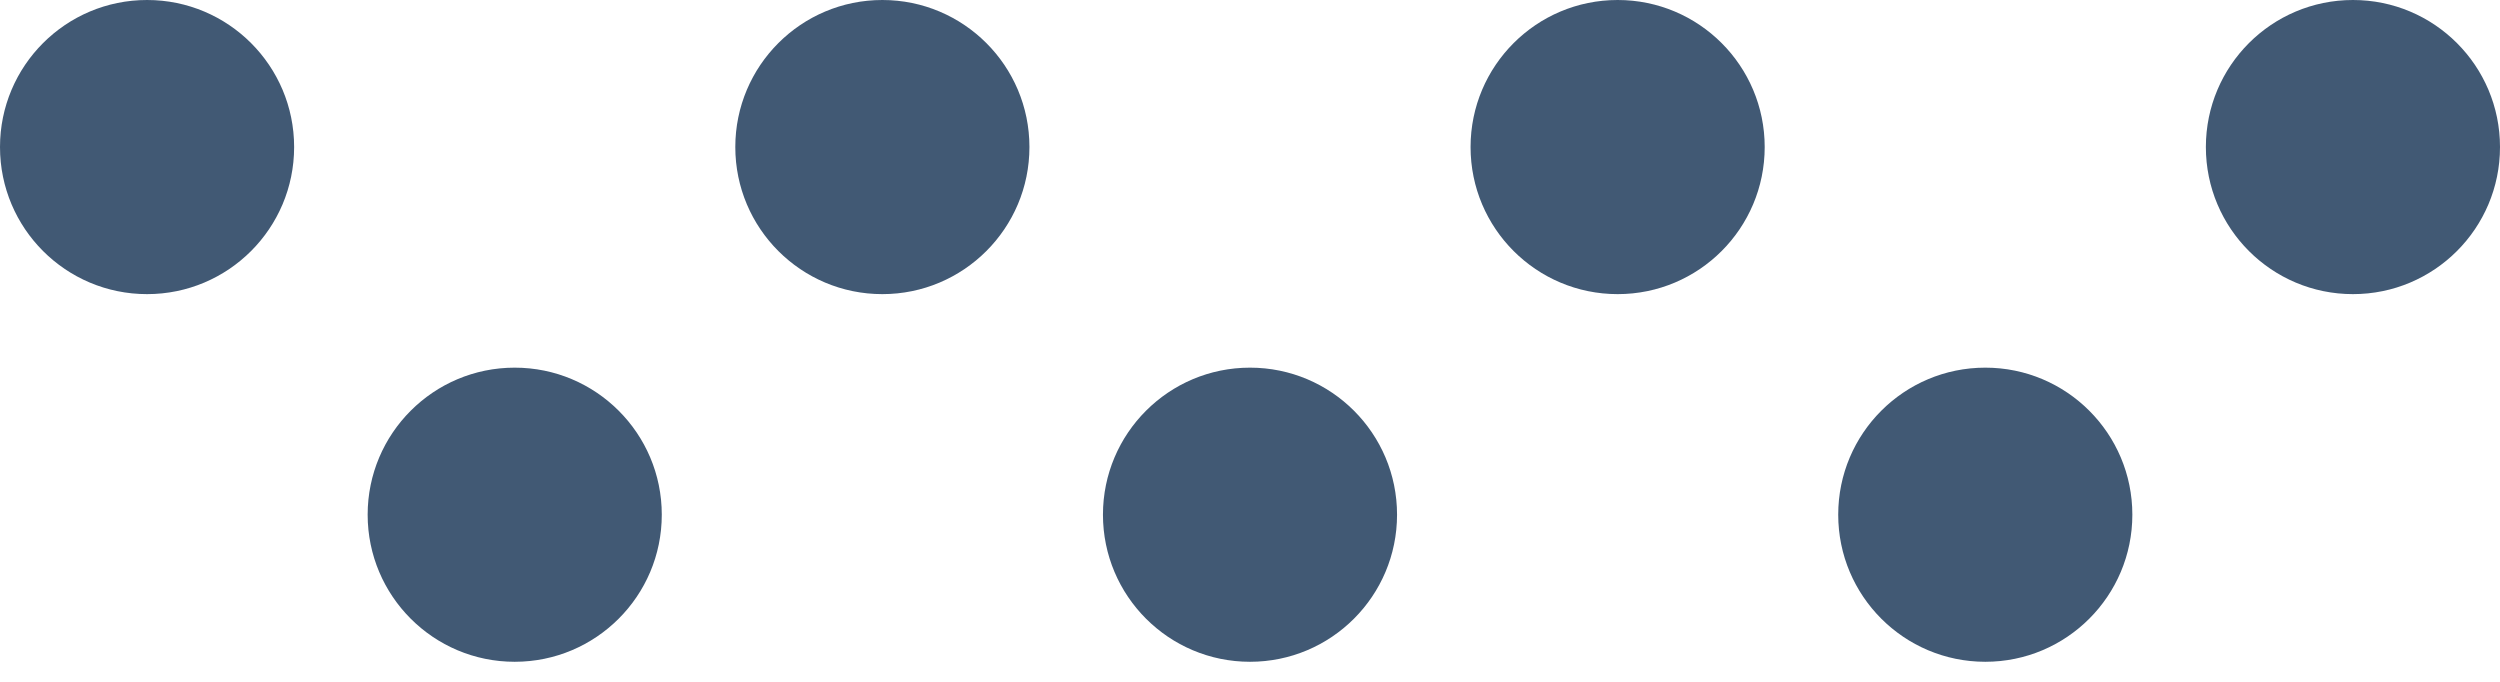
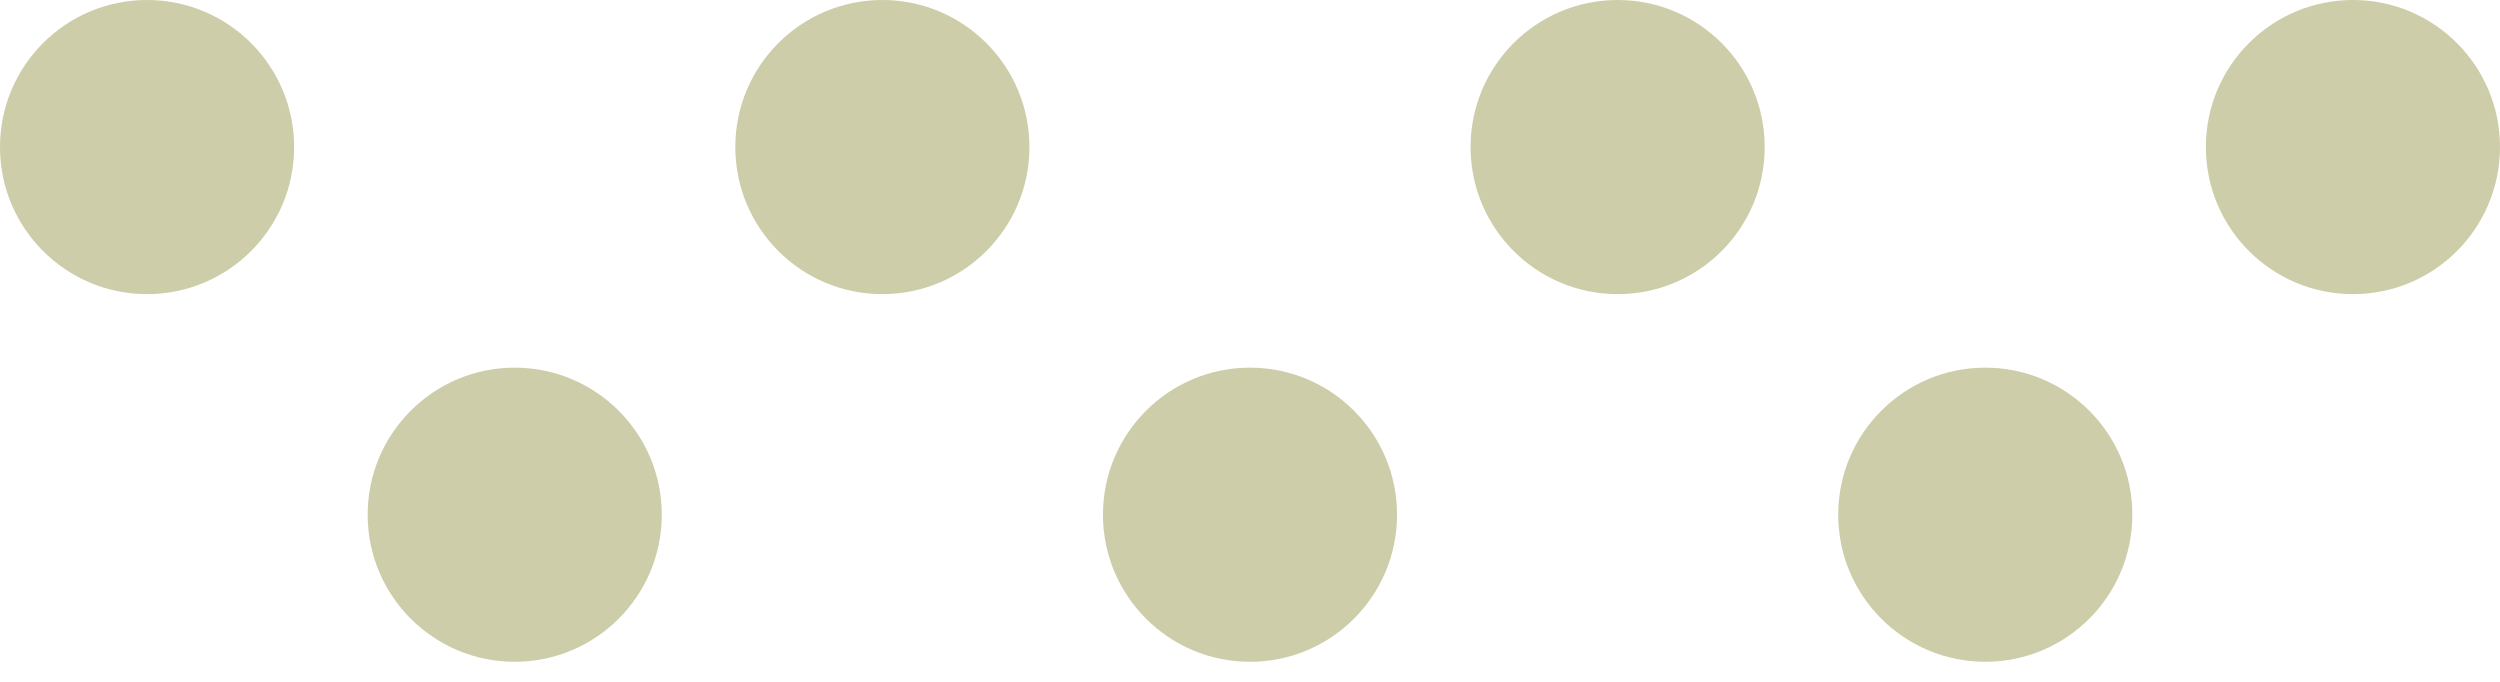
<svg xmlns="http://www.w3.org/2000/svg" width="66" height="18" viewBox="0 0 66 18" fill="none">
-   <path fill-rule="evenodd" clip-rule="evenodd" d="M23.294 7.765C25.438 7.765 27.177 6.027 27.177 3.882C27.177 1.738 25.438 0 23.294 0C21.15 0 19.412 1.738 19.412 3.882C19.412 6.027 21.15 7.765 23.294 7.765ZM7.765 3.882C7.765 6.027 6.027 7.765 3.882 7.765C1.738 7.765 0 6.027 0 3.882C0 1.738 1.738 3.5903e-06 3.882 3.5903e-06C6.027 3.5903e-06 7.765 1.738 7.765 3.882ZM17.471 13.588C17.471 15.732 15.732 17.471 13.588 17.471C11.444 17.471 9.706 15.732 9.706 13.588C9.706 11.444 11.444 9.706 13.588 9.706C15.732 9.706 17.471 11.444 17.471 13.588ZM36.882 13.588C36.882 15.732 35.144 17.471 33 17.471C30.856 17.471 29.118 15.732 29.118 13.588C29.118 11.444 30.856 9.706 33 9.706C35.144 9.706 36.882 11.444 36.882 13.588ZM42.706 7.765C44.85 7.765 46.588 6.027 46.588 3.882C46.588 1.738 44.85 0 42.706 0C40.562 0 38.823 1.738 38.823 3.882C38.823 6.027 40.562 7.765 42.706 7.765ZM56.294 13.588C56.294 15.732 54.556 17.471 52.412 17.471C50.268 17.471 48.529 15.732 48.529 13.588C48.529 11.444 50.268 9.706 52.412 9.706C54.556 9.706 56.294 11.444 56.294 13.588ZM62.118 7.765C64.262 7.765 66 6.027 66 3.882C66 1.738 64.262 0 62.118 0C59.974 0 58.235 1.738 58.235 3.882C58.235 6.027 59.974 7.765 62.118 7.765Z" fill="#123052" fill-opacity="0.8" />
+   <path fill-rule="evenodd" clip-rule="evenodd" d="M23.294 7.765C25.438 7.765 27.177 6.027 27.177 3.882C27.177 1.738 25.438 0 23.294 0C21.15 0 19.412 1.738 19.412 3.882C19.412 6.027 21.15 7.765 23.294 7.765ZM7.765 3.882C7.765 6.027 6.027 7.765 3.882 7.765C1.738 7.765 0 6.027 0 3.882C0 1.738 1.738 3.5903e-06 3.882 3.5903e-06C6.027 3.5903e-06 7.765 1.738 7.765 3.882ZM17.471 13.588C17.471 15.732 15.732 17.471 13.588 17.471C11.444 17.471 9.706 15.732 9.706 13.588C9.706 11.444 11.444 9.706 13.588 9.706C15.732 9.706 17.471 11.444 17.471 13.588ZM36.882 13.588C36.882 15.732 35.144 17.471 33 17.471C30.856 17.471 29.118 15.732 29.118 13.588C29.118 11.444 30.856 9.706 33 9.706C35.144 9.706 36.882 11.444 36.882 13.588ZM42.706 7.765C44.85 7.765 46.588 6.027 46.588 3.882C46.588 1.738 44.85 0 42.706 0C40.562 0 38.823 1.738 38.823 3.882C38.823 6.027 40.562 7.765 42.706 7.765ZM56.294 13.588C56.294 15.732 54.556 17.471 52.412 17.471C50.268 17.471 48.529 15.732 48.529 13.588C48.529 11.444 50.268 9.706 52.412 9.706C54.556 9.706 56.294 11.444 56.294 13.588ZM62.118 7.765C64.262 7.765 66 6.027 66 3.882C66 1.738 64.262 0 62.118 0C59.974 0 58.235 1.738 58.235 3.882C58.235 6.027 59.974 7.765 62.118 7.765Z" fill="#CDCDA9" />
</svg>
